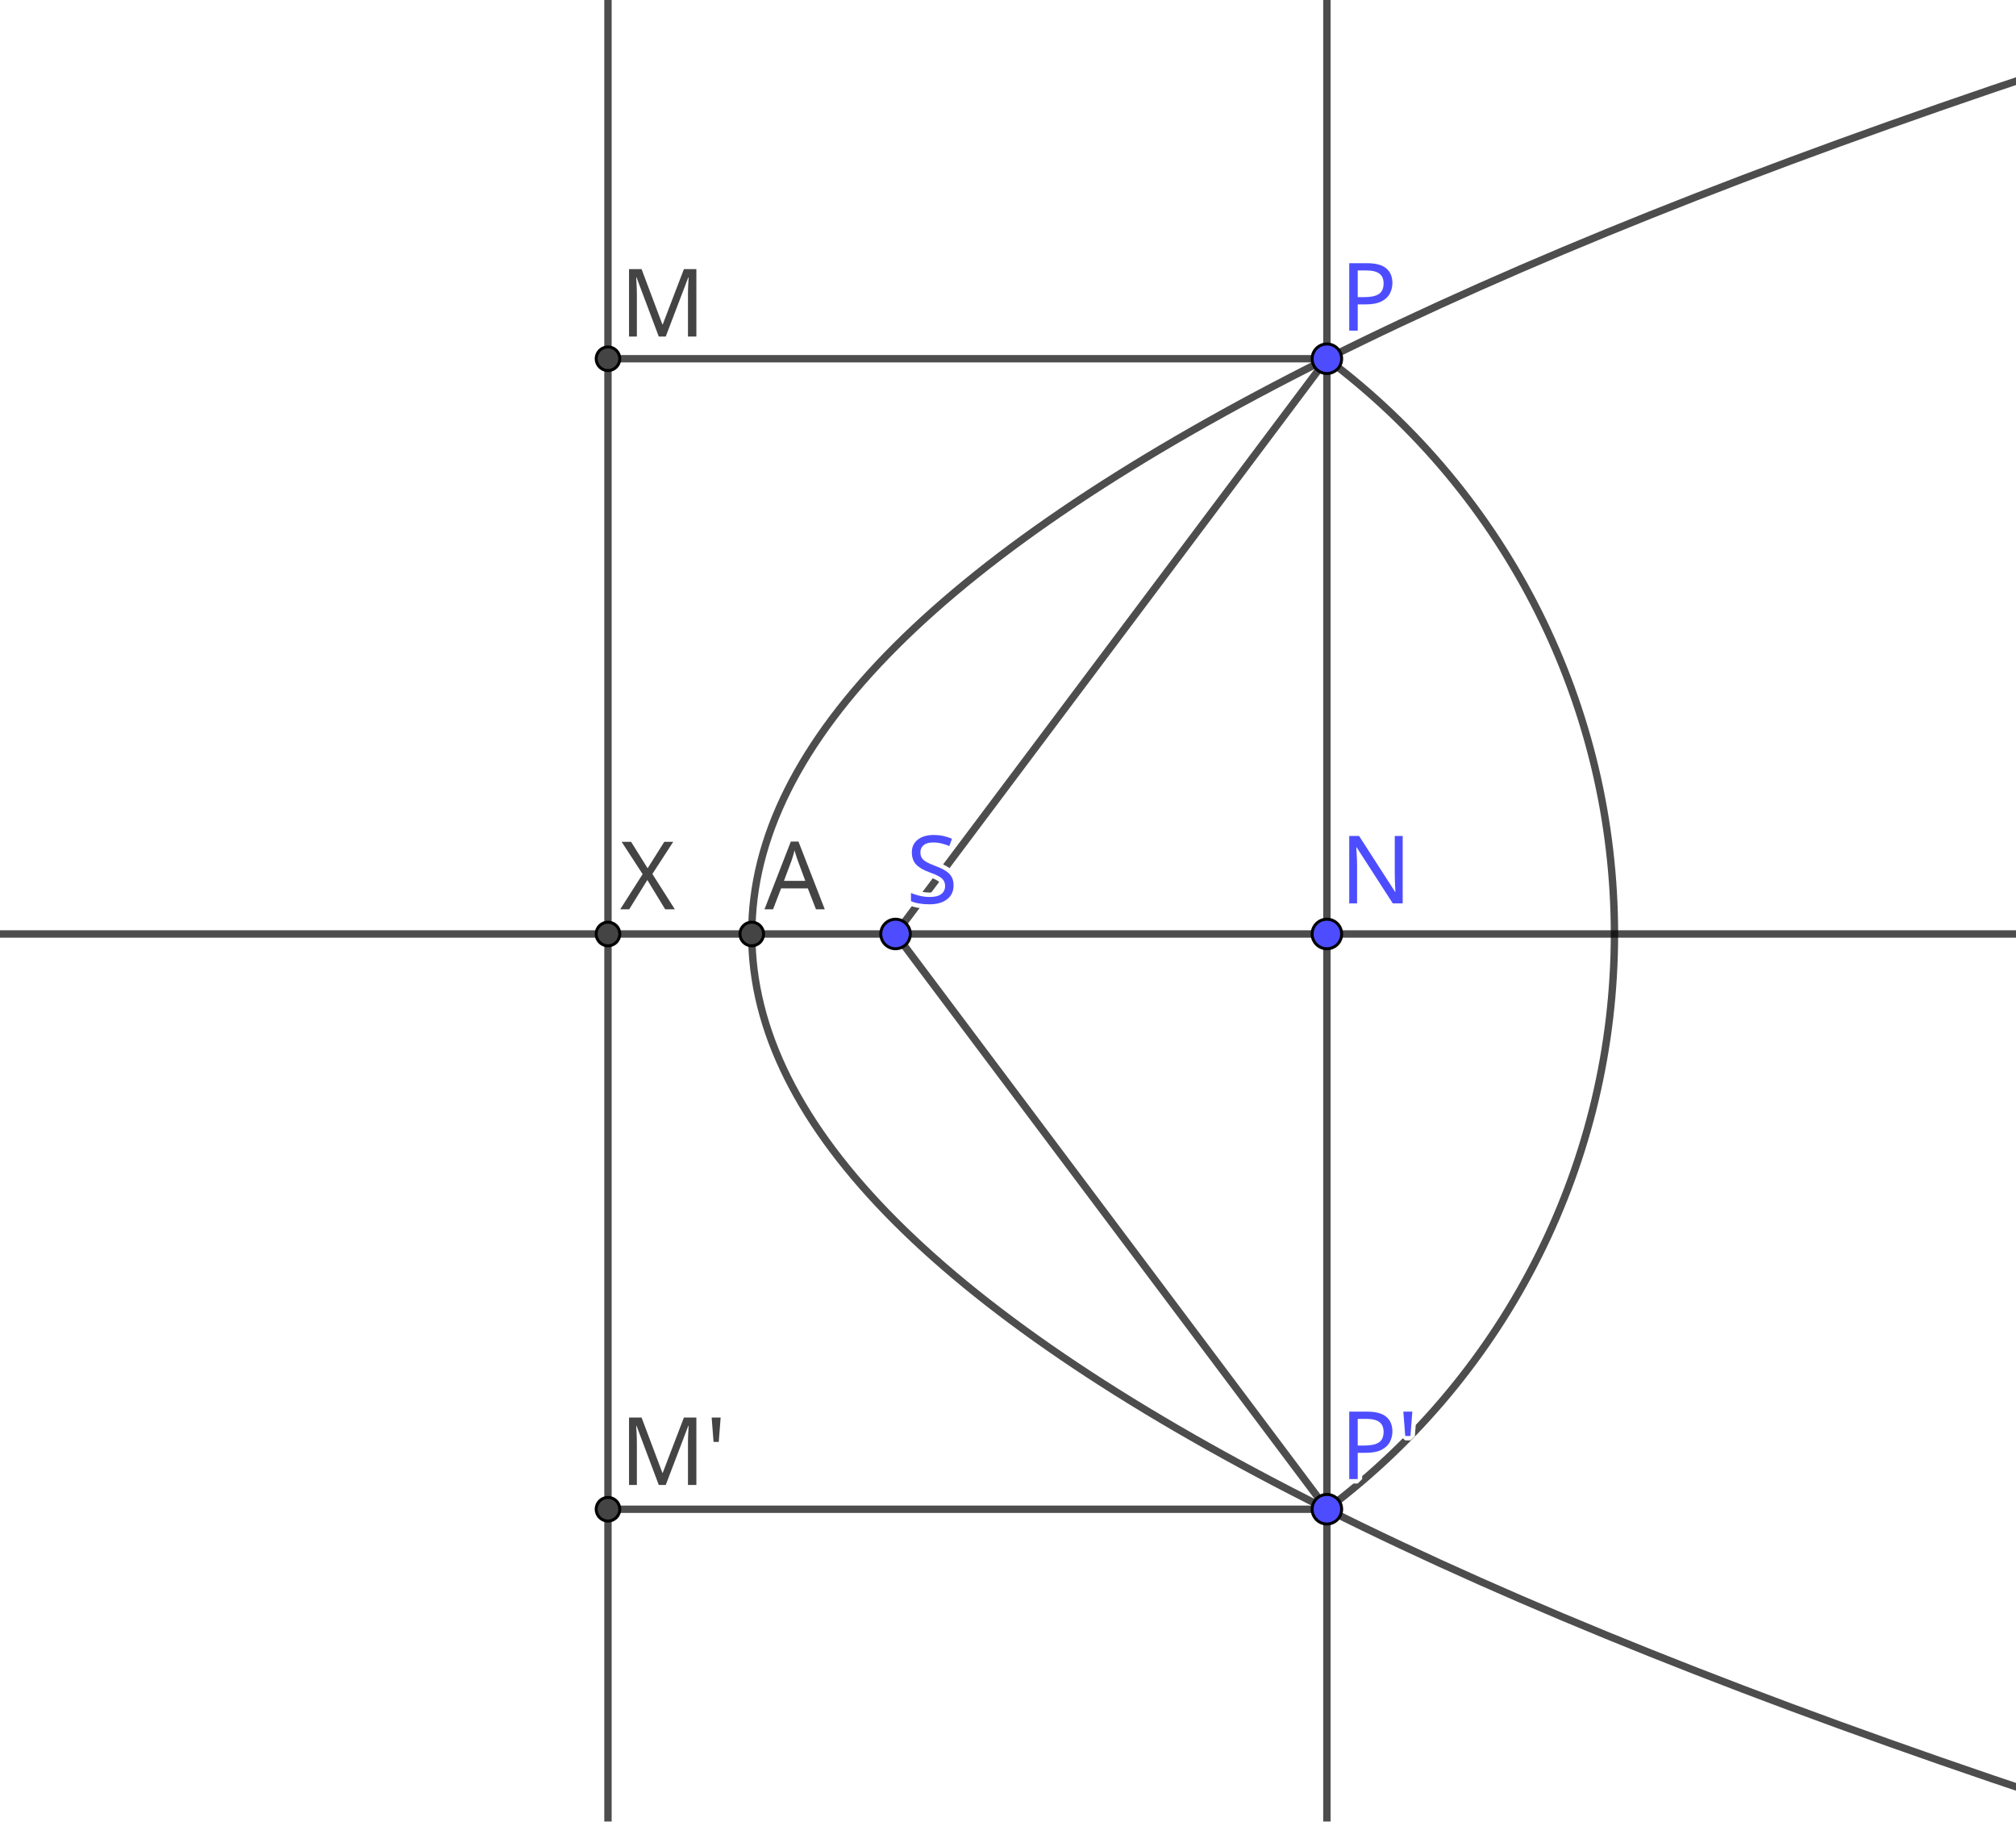
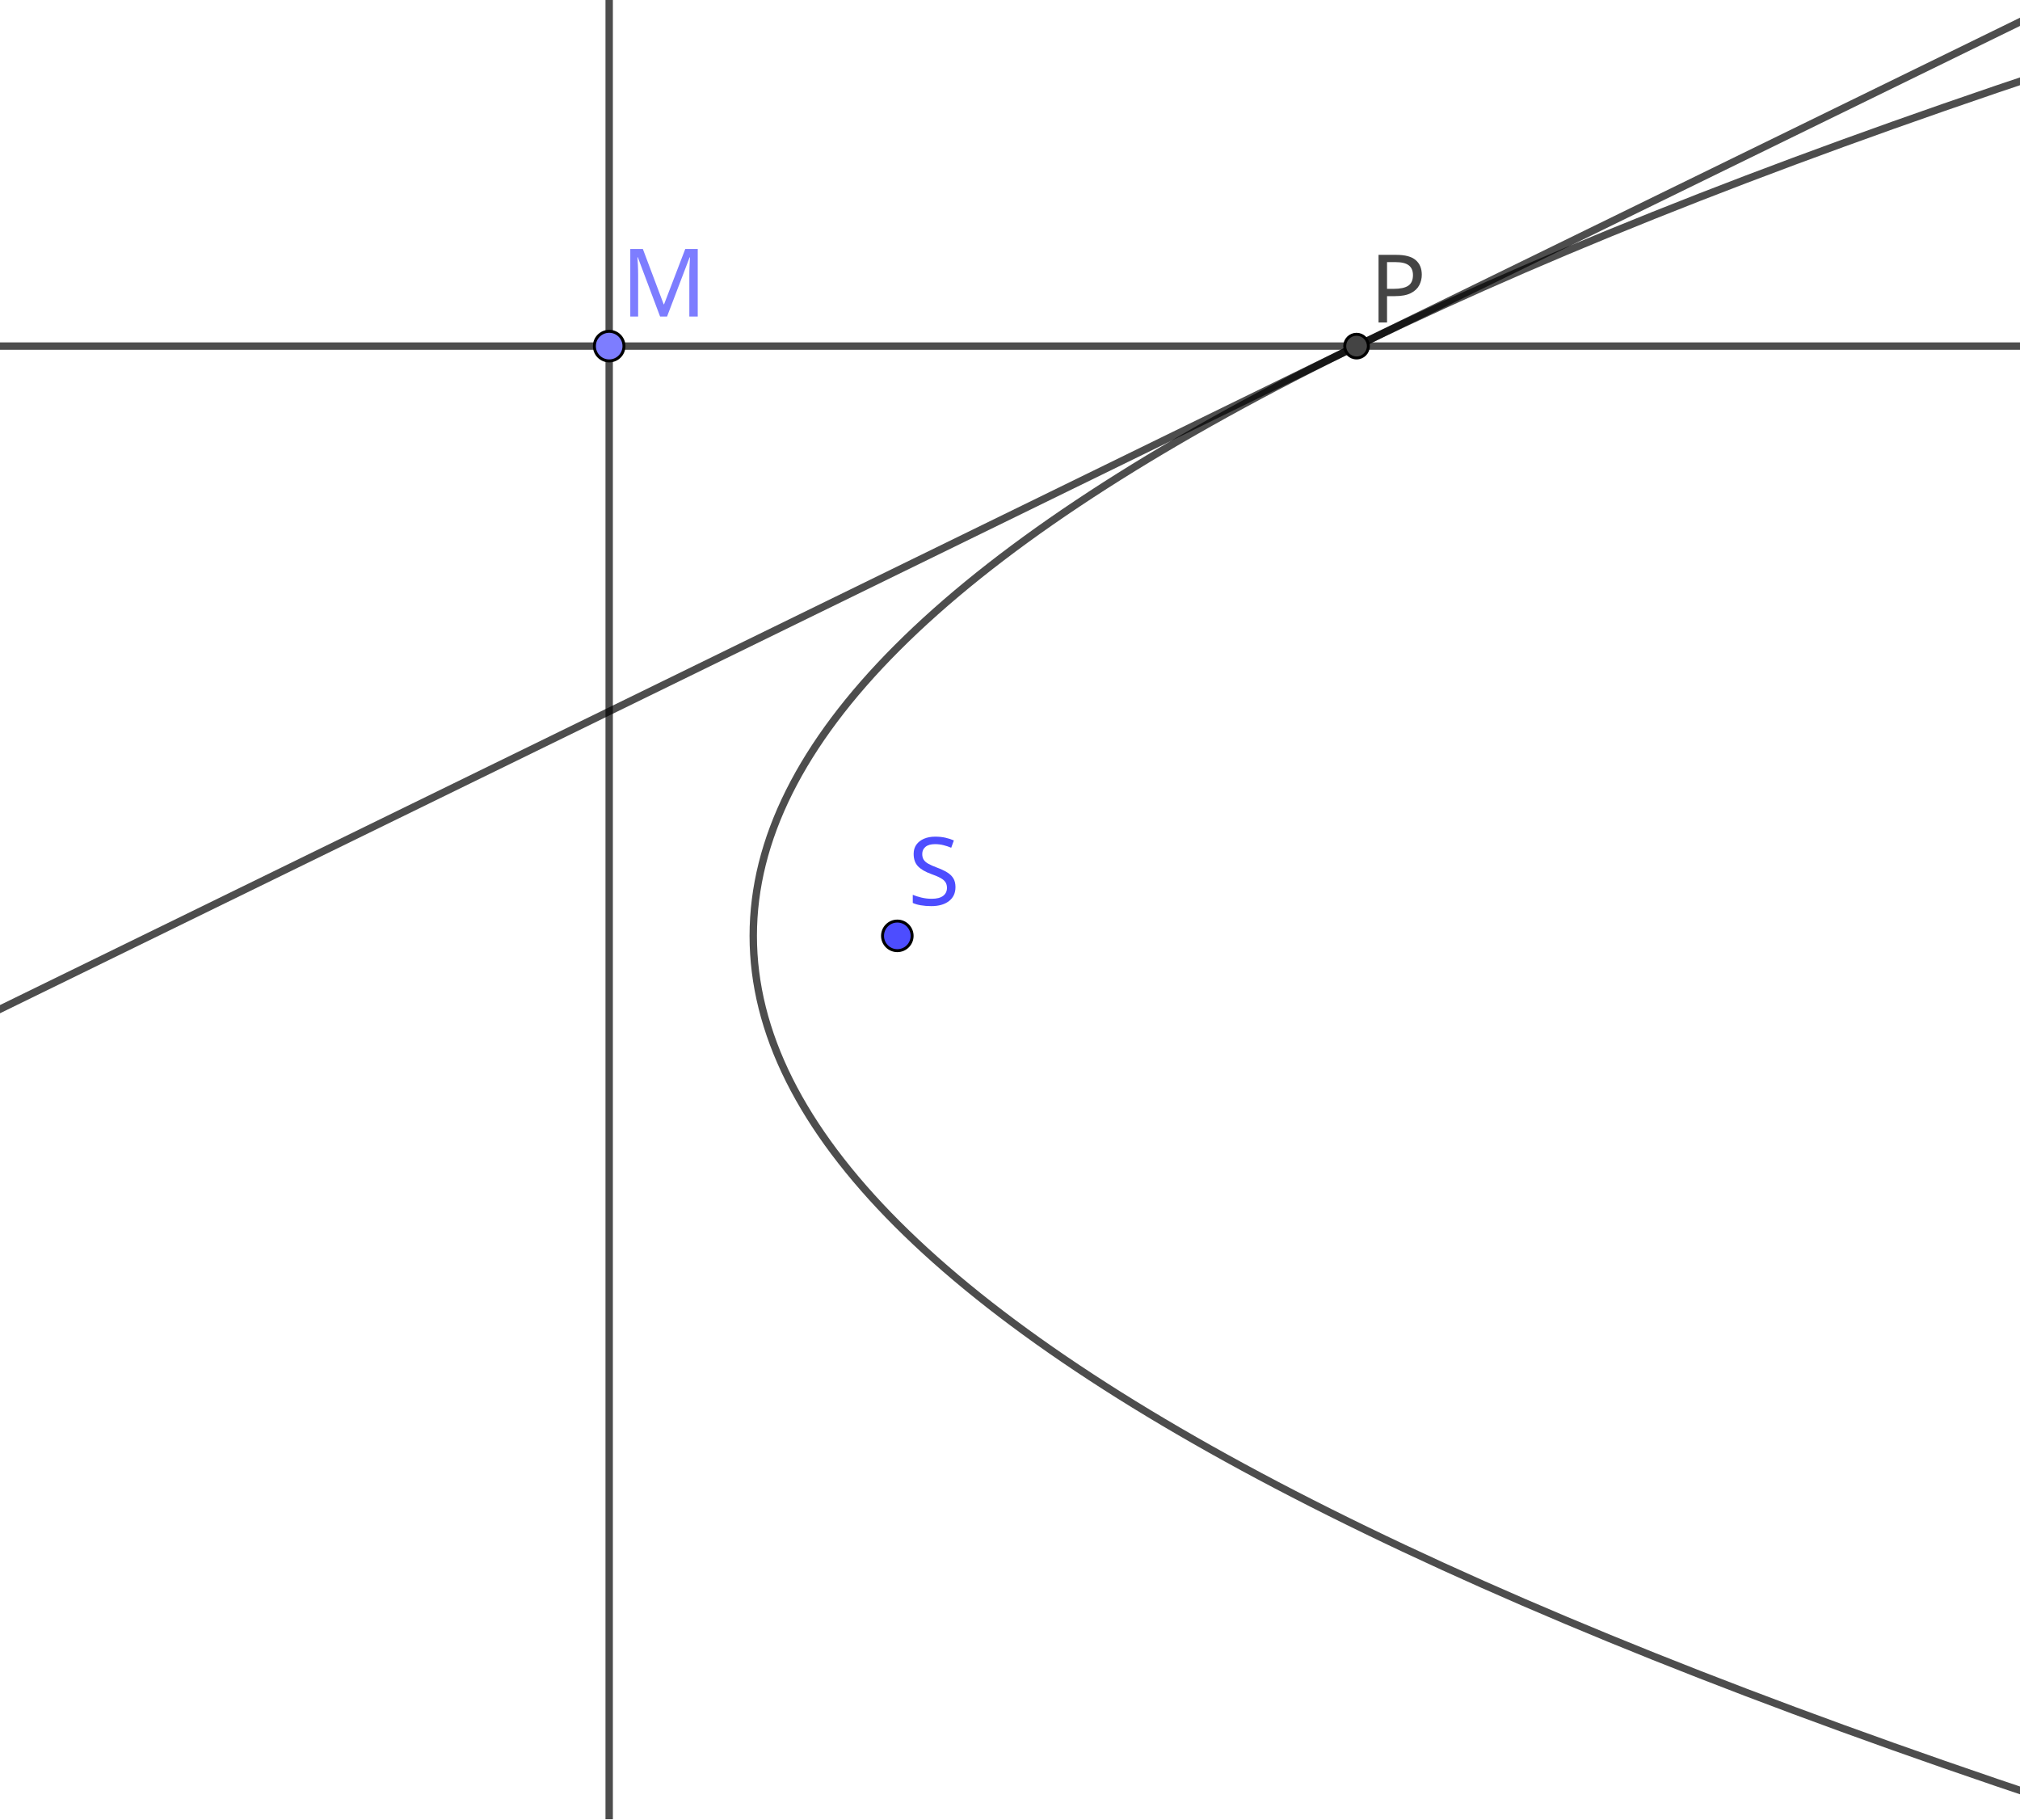
- <svg xmlns="http://www.w3.org/2000/svg" version="1.1" width="683" height="617">
+ <svg xmlns="http://www.w3.org/2000/svg" version="1.1" width="683" height="615">
  <defs>
-     <clipPath id="abwWeWvNBmWo">
-       <path fill="none" stroke="none" d=" M 0 0 L 683 0 L 683 617 L 0 617 L 0 0 Z" />
+     <clipPath id="TzlMqbFvhhdZ">
+       <path fill="none" stroke="none" d=" M 0 0 L 683 0 L 683 615 L 0 615 L 0 0 Z" />
    </clipPath>
  </defs>
-   <g transform="scale(1,1)" clip-path="url(#abwWeWvNBmWo)">
+   <g transform="scale(1,1)" clip-path="url(#TzlMqbFvhhdZ)">
    <g>
      <path fill="none" stroke="rgb(0,0,0)" paint-order="fill stroke markers" d=" M 1034.089 -73.335 C -5.111 186.465 -5.111 446.265 1034.089 706.066" stroke-opacity="0.698" stroke-linecap="round" stroke-linejoin="round" stroke-miterlimit="10" stroke-width="2.5" />
-       <path fill="none" stroke="rgb(0,0,0)" paint-order="fill stroke markers" d=" M 449.539 511.216 C 510.869 465.218 546.964 393.029 546.964 316.365 C 546.964 239.702 510.869 167.513 449.539 121.515" stroke-opacity="0.698" stroke-linecap="round" stroke-linejoin="round" stroke-miterlimit="10" stroke-width="2.5" />
-       <path fill="none" stroke="rgb(0,0,0)" paint-order="fill stroke markers" d=" M 205.976 622 L 205.976 -5" stroke-opacity="0.698" stroke-linecap="round" stroke-linejoin="round" stroke-miterlimit="10" stroke-width="2.5" />
-       <path fill="none" stroke="rgb(0,0,0)" paint-order="fill stroke markers" d=" M -5 316.365 L 688 316.365" stroke-opacity="0.698" stroke-linecap="round" stroke-linejoin="round" stroke-miterlimit="10" stroke-width="2.5" />
-       <path fill="none" stroke="rgb(0,0,0)" paint-order="fill stroke markers" d=" M 449.539 622 L 449.539 -5" stroke-opacity="0.698" stroke-linecap="round" stroke-linejoin="round" stroke-miterlimit="10" stroke-width="2.5" />
-       <path fill="none" stroke="rgb(0,0,0)" paint-order="fill stroke markers" d=" M 303.401 316.365 L 449.539 121.515" stroke-opacity="0.698" stroke-linecap="round" stroke-linejoin="round" stroke-miterlimit="10" stroke-width="2.5" />
-       <path fill="none" stroke="rgb(0,0,0)" paint-order="fill stroke markers" d=" M 303.401 316.365 L 449.539 511.216" stroke-opacity="0.698" stroke-linecap="round" stroke-linejoin="round" stroke-miterlimit="10" stroke-width="2.5" />
-       <path fill="none" stroke="rgb(0,0,0)" paint-order="fill stroke markers" d=" M 205.976 121.515 L 449.539 121.515" stroke-opacity="0.698" stroke-linecap="round" stroke-linejoin="round" stroke-miterlimit="10" stroke-width="2.5" />
-       <path fill="none" stroke="rgb(0,0,0)" paint-order="fill stroke markers" d=" M 205.976 511.216 L 449.539 511.216" stroke-opacity="0.698" stroke-linecap="round" stroke-linejoin="round" stroke-miterlimit="10" stroke-width="2.5" />
+       <path fill="none" stroke="rgb(0,0,0)" paint-order="fill stroke markers" d=" M 205.976 620 L 205.976 -5" stroke-opacity="0.698" stroke-linecap="round" stroke-linejoin="round" stroke-miterlimit="10" stroke-width="2.5" />
+       <path fill="none" stroke="rgb(0,0,0)" paint-order="fill stroke markers" d=" M -5 117 L 688 117" stroke-opacity="0.698" stroke-linecap="round" stroke-linejoin="round" stroke-miterlimit="10" stroke-width="2.5" />
+       <path fill="none" stroke="rgb(0,0,0)" paint-order="fill stroke markers" d=" M -5 343.586 L 688 4.934" stroke-opacity="0.698" stroke-linecap="round" stroke-linejoin="round" stroke-miterlimit="10" stroke-width="2.5" />
      <path fill="rgb(77,77,255)" stroke="none" paint-order="stroke fill markers" d=" M 308.401 316.365 C 308.401 319.127 306.163 321.365 303.401 321.365 C 300.64 321.365 298.401 319.127 298.401 316.365 C 298.401 313.604 300.64 311.365 303.401 311.365 C 306.163 311.365 308.401 313.604 308.401 316.365 Z" fill-opacity="1" />
      <path fill="none" stroke="rgb(0,0,0)" paint-order="fill stroke markers" d=" M 308.401 316.365 C 308.401 319.127 306.163 321.365 303.401 321.365 C 300.64 321.365 298.401 319.127 298.401 316.365 C 298.401 313.604 300.64 311.365 303.401 311.365 C 306.163 311.365 308.401 313.604 308.401 316.365 Z" stroke-opacity="1" stroke-linecap="round" stroke-linejoin="round" stroke-miterlimit="10" />
      <text fill="rgb(77,77,255)" stroke="none" font-family="geogebra-sans-serif, sans-serif" font-size="32px" font-style="normal" font-weight="normal" text-decoration="normal" x="307" y="306" text-anchor="start" dominant-baseline="alphabetic" fill-opacity="1">S</text>
      <text fill="none" stroke="rgb(255,255,255)" font-family="geogebra-sans-serif, sans-serif" font-size="32px" font-style="normal" font-weight="normal" text-decoration="normal" x="307" y="306" text-anchor="start" dominant-baseline="alphabetic" stroke-opacity="1" stroke-linecap="round" stroke-linejoin="bevel" stroke-miterlimit="10" stroke-width="3">S</text>
      <text fill="rgb(77,77,255)" stroke="none" font-family="geogebra-sans-serif, sans-serif" font-size="32px" font-style="normal" font-weight="normal" text-decoration="normal" x="307" y="306" text-anchor="start" dominant-baseline="alphabetic" fill-opacity="1">S</text>
-       <path fill="rgb(68,68,68)" stroke="none" paint-order="stroke fill markers" d=" M 209.976 316.365 C 209.976 318.575 208.185 320.365 205.976 320.365 C 203.767 320.365 201.976 318.575 201.976 316.365 C 201.976 314.156 203.767 312.365 205.976 312.365 C 208.185 312.365 209.976 314.156 209.976 316.365 Z" fill-opacity="1" />
-       <path fill="none" stroke="rgb(0,0,0)" paint-order="fill stroke markers" d=" M 209.976 316.365 C 209.976 318.575 208.185 320.365 205.976 320.365 C 203.767 320.365 201.976 318.575 201.976 316.365 C 201.976 314.156 203.767 312.365 205.976 312.365 C 208.185 312.365 209.976 314.156 209.976 316.365 Z" stroke-opacity="1" stroke-linecap="round" stroke-linejoin="round" stroke-miterlimit="10" />
-       <text fill="rgb(68,68,68)" stroke="none" font-family="geogebra-sans-serif, sans-serif" font-size="32px" font-style="normal" font-weight="normal" text-decoration="normal" x="210" y="308" text-anchor="start" dominant-baseline="alphabetic" fill-opacity="1">X</text>
-       <text fill="none" stroke="rgb(255,255,255)" font-family="geogebra-sans-serif, sans-serif" font-size="32px" font-style="normal" font-weight="normal" text-decoration="normal" x="210" y="308" text-anchor="start" dominant-baseline="alphabetic" stroke-opacity="1" stroke-linecap="round" stroke-linejoin="bevel" stroke-miterlimit="10" stroke-width="3">X</text>
-       <text fill="rgb(68,68,68)" stroke="none" font-family="geogebra-sans-serif, sans-serif" font-size="32px" font-style="normal" font-weight="normal" text-decoration="normal" x="210" y="308" text-anchor="start" dominant-baseline="alphabetic" fill-opacity="1">X</text>
-       <path fill="rgb(68,68,68)" stroke="none" paint-order="stroke fill markers" d=" M 258.689 316.365 C 258.689 318.575 256.898 320.365 254.689 320.365 C 252.48 320.365 250.689 318.575 250.689 316.365 C 250.689 314.156 252.48 312.365 254.689 312.365 C 256.898 312.365 258.689 314.156 258.689 316.365 Z" fill-opacity="1" />
-       <path fill="none" stroke="rgb(0,0,0)" paint-order="fill stroke markers" d=" M 258.689 316.365 C 258.689 318.575 256.898 320.365 254.689 320.365 C 252.48 320.365 250.689 318.575 250.689 316.365 C 250.689 314.156 252.48 312.365 254.689 312.365 C 256.898 312.365 258.689 314.156 258.689 316.365 Z" stroke-opacity="1" stroke-linecap="round" stroke-linejoin="round" stroke-miterlimit="10" />
-       <text fill="rgb(68,68,68)" stroke="none" font-family="geogebra-sans-serif, sans-serif" font-size="32px" font-style="normal" font-weight="normal" text-decoration="normal" x="259" y="308" text-anchor="start" dominant-baseline="alphabetic" fill-opacity="1">A</text>
-       <text fill="none" stroke="rgb(255,255,255)" font-family="geogebra-sans-serif, sans-serif" font-size="32px" font-style="normal" font-weight="normal" text-decoration="normal" x="259" y="308" text-anchor="start" dominant-baseline="alphabetic" stroke-opacity="1" stroke-linecap="round" stroke-linejoin="bevel" stroke-miterlimit="10" stroke-width="3">A</text>
-       <text fill="rgb(68,68,68)" stroke="none" font-family="geogebra-sans-serif, sans-serif" font-size="32px" font-style="normal" font-weight="normal" text-decoration="normal" x="259" y="308" text-anchor="start" dominant-baseline="alphabetic" fill-opacity="1">A</text>
-       <path fill="rgb(77,77,255)" stroke="none" paint-order="stroke fill markers" d=" M 454.539 316.365 C 454.539 319.127 452.3 321.365 449.539 321.365 C 446.777 321.365 444.539 319.127 444.539 316.365 C 444.539 313.604 446.777 311.365 449.539 311.365 C 452.3 311.365 454.539 313.604 454.539 316.365 Z" fill-opacity="1" />
-       <path fill="none" stroke="rgb(0,0,0)" paint-order="fill stroke markers" d=" M 454.539 316.365 C 454.539 319.127 452.3 321.365 449.539 321.365 C 446.777 321.365 444.539 319.127 444.539 316.365 C 444.539 313.604 446.777 311.365 449.539 311.365 C 452.3 311.365 454.539 313.604 454.539 316.365 Z" stroke-opacity="1" stroke-linecap="round" stroke-linejoin="round" stroke-miterlimit="10" />
-       <text fill="rgb(77,77,255)" stroke="none" font-family="geogebra-sans-serif, sans-serif" font-size="32px" font-style="normal" font-weight="normal" text-decoration="normal" x="454" y="306" text-anchor="start" dominant-baseline="alphabetic" fill-opacity="1">N</text>
-       <text fill="none" stroke="rgb(255,255,255)" font-family="geogebra-sans-serif, sans-serif" font-size="32px" font-style="normal" font-weight="normal" text-decoration="normal" x="454" y="306" text-anchor="start" dominant-baseline="alphabetic" stroke-opacity="1" stroke-linecap="round" stroke-linejoin="bevel" stroke-miterlimit="10" stroke-width="3">N</text>
-       <text fill="rgb(77,77,255)" stroke="none" font-family="geogebra-sans-serif, sans-serif" font-size="32px" font-style="normal" font-weight="normal" text-decoration="normal" x="454" y="306" text-anchor="start" dominant-baseline="alphabetic" fill-opacity="1">N</text>
-       <path fill="rgb(77,77,255)" stroke="none" paint-order="stroke fill markers" d=" M 454.539 121.515 C 454.539 124.277 452.3 126.515 449.539 126.515 C 446.777 126.515 444.539 124.277 444.539 121.515 C 444.539 118.754 446.777 116.515 449.539 116.515 C 452.3 116.515 454.539 118.754 454.539 121.515 Z" fill-opacity="1" />
-       <path fill="none" stroke="rgb(0,0,0)" paint-order="fill stroke markers" d=" M 454.539 121.515 C 454.539 124.277 452.3 126.515 449.539 126.515 C 446.777 126.515 444.539 124.277 444.539 121.515 C 444.539 118.754 446.777 116.515 449.539 116.515 C 452.3 116.515 454.539 118.754 454.539 121.515 Z" stroke-opacity="1" stroke-linecap="round" stroke-linejoin="round" stroke-miterlimit="10" />
-       <text fill="rgb(77,77,255)" stroke="none" font-family="geogebra-sans-serif, sans-serif" font-size="32px" font-style="normal" font-weight="normal" text-decoration="normal" x="454" y="112" text-anchor="start" dominant-baseline="alphabetic" fill-opacity="1">P</text>
-       <text fill="none" stroke="rgb(255,255,255)" font-family="geogebra-sans-serif, sans-serif" font-size="32px" font-style="normal" font-weight="normal" text-decoration="normal" x="454" y="112" text-anchor="start" dominant-baseline="alphabetic" stroke-opacity="1" stroke-linecap="round" stroke-linejoin="bevel" stroke-miterlimit="10" stroke-width="3">P</text>
-       <text fill="rgb(77,77,255)" stroke="none" font-family="geogebra-sans-serif, sans-serif" font-size="32px" font-style="normal" font-weight="normal" text-decoration="normal" x="454" y="112" text-anchor="start" dominant-baseline="alphabetic" fill-opacity="1">P</text>
-       <path fill="rgb(77,77,255)" stroke="none" paint-order="stroke fill markers" d=" M 454.539 511.216 C 454.539 513.977 452.3 516.216 449.539 516.216 C 446.777 516.216 444.539 513.977 444.539 511.216 C 444.539 508.454 446.777 506.216 449.539 506.216 C 452.3 506.216 454.539 508.454 454.539 511.216 Z" fill-opacity="1" />
-       <path fill="none" stroke="rgb(0,0,0)" paint-order="fill stroke markers" d=" M 454.539 511.216 C 454.539 513.977 452.3 516.216 449.539 516.216 C 446.777 516.216 444.539 513.977 444.539 511.216 C 444.539 508.454 446.777 506.216 449.539 506.216 C 452.3 506.216 454.539 508.454 454.539 511.216 Z" stroke-opacity="1" stroke-linecap="round" stroke-linejoin="round" stroke-miterlimit="10" />
-       <text fill="rgb(77,77,255)" stroke="none" font-family="geogebra-sans-serif, sans-serif" font-size="32px" font-style="normal" font-weight="normal" text-decoration="normal" x="454" y="501" text-anchor="start" dominant-baseline="alphabetic" fill-opacity="1">P'</text>
-       <text fill="none" stroke="rgb(255,255,255)" font-family="geogebra-sans-serif, sans-serif" font-size="32px" font-style="normal" font-weight="normal" text-decoration="normal" x="454" y="501" text-anchor="start" dominant-baseline="alphabetic" stroke-opacity="1" stroke-linecap="round" stroke-linejoin="bevel" stroke-miterlimit="10" stroke-width="3">P'</text>
-       <text fill="rgb(77,77,255)" stroke="none" font-family="geogebra-sans-serif, sans-serif" font-size="32px" font-style="normal" font-weight="normal" text-decoration="normal" x="454" y="501" text-anchor="start" dominant-baseline="alphabetic" fill-opacity="1">P'</text>
-       <path fill="rgb(68,68,68)" stroke="none" paint-order="stroke fill markers" d=" M 209.976 121.515 C 209.976 123.724 208.185 125.515 205.976 125.515 C 203.767 125.515 201.976 123.724 201.976 121.515 C 201.976 119.306 203.767 117.515 205.976 117.515 C 208.185 117.515 209.976 119.306 209.976 121.515 Z" fill-opacity="1" />
-       <path fill="none" stroke="rgb(0,0,0)" paint-order="fill stroke markers" d=" M 209.976 121.515 C 209.976 123.724 208.185 125.515 205.976 125.515 C 203.767 125.515 201.976 123.724 201.976 121.515 C 201.976 119.306 203.767 117.515 205.976 117.515 C 208.185 117.515 209.976 119.306 209.976 121.515 Z" stroke-opacity="1" stroke-linecap="round" stroke-linejoin="round" stroke-miterlimit="10" />
-       <text fill="rgb(68,68,68)" stroke="none" font-family="geogebra-sans-serif, sans-serif" font-size="32px" font-style="normal" font-weight="normal" text-decoration="normal" x="210" y="114" text-anchor="start" dominant-baseline="alphabetic" fill-opacity="1">M</text>
-       <text fill="none" stroke="rgb(255,255,255)" font-family="geogebra-sans-serif, sans-serif" font-size="32px" font-style="normal" font-weight="normal" text-decoration="normal" x="210" y="114" text-anchor="start" dominant-baseline="alphabetic" stroke-opacity="1" stroke-linecap="round" stroke-linejoin="bevel" stroke-miterlimit="10" stroke-width="3">M</text>
-       <text fill="rgb(68,68,68)" stroke="none" font-family="geogebra-sans-serif, sans-serif" font-size="32px" font-style="normal" font-weight="normal" text-decoration="normal" x="210" y="114" text-anchor="start" dominant-baseline="alphabetic" fill-opacity="1">M</text>
-       <path fill="rgb(68,68,68)" stroke="none" paint-order="stroke fill markers" d=" M 209.976 511.216 C 209.976 513.425 208.185 515.216 205.976 515.216 C 203.767 515.216 201.976 513.425 201.976 511.216 C 201.976 509.006 203.767 507.216 205.976 507.216 C 208.185 507.216 209.976 509.006 209.976 511.216 Z" fill-opacity="1" />
-       <path fill="none" stroke="rgb(0,0,0)" paint-order="fill stroke markers" d=" M 209.976 511.216 C 209.976 513.425 208.185 515.216 205.976 515.216 C 203.767 515.216 201.976 513.425 201.976 511.216 C 201.976 509.006 203.767 507.216 205.976 507.216 C 208.185 507.216 209.976 509.006 209.976 511.216 Z" stroke-opacity="1" stroke-linecap="round" stroke-linejoin="round" stroke-miterlimit="10" />
-       <text fill="rgb(68,68,68)" stroke="none" font-family="geogebra-sans-serif, sans-serif" font-size="32px" font-style="normal" font-weight="normal" text-decoration="normal" x="210" y="503" text-anchor="start" dominant-baseline="alphabetic" fill-opacity="1">M'</text>
-       <text fill="none" stroke="rgb(255,255,255)" font-family="geogebra-sans-serif, sans-serif" font-size="32px" font-style="normal" font-weight="normal" text-decoration="normal" x="210" y="503" text-anchor="start" dominant-baseline="alphabetic" stroke-opacity="1" stroke-linecap="round" stroke-linejoin="bevel" stroke-miterlimit="10" stroke-width="3">M'</text>
-       <text fill="rgb(68,68,68)" stroke="none" font-family="geogebra-sans-serif, sans-serif" font-size="32px" font-style="normal" font-weight="normal" text-decoration="normal" x="210" y="503" text-anchor="start" dominant-baseline="alphabetic" fill-opacity="1">M'</text>
+       <path fill="rgb(125,125,255)" stroke="none" paint-order="stroke fill markers" d=" M 210.976 117 C 210.976 119.761 208.738 122 205.976 122 C 203.215 122 200.976 119.761 200.976 117 C 200.976 114.239 203.215 112 205.976 112 C 208.738 112 210.976 114.239 210.976 117 Z" fill-opacity="1" />
+       <path fill="none" stroke="rgb(0,0,0)" paint-order="fill stroke markers" d=" M 210.976 117 C 210.976 119.761 208.738 122 205.976 122 C 203.215 122 200.976 119.761 200.976 117 C 200.976 114.239 203.215 112 205.976 112 C 208.738 112 210.976 114.239 210.976 117 Z" stroke-opacity="1" stroke-linecap="round" stroke-linejoin="round" stroke-miterlimit="10" />
+       <text fill="rgb(125,125,255)" stroke="none" font-family="geogebra-sans-serif, sans-serif" font-size="32px" font-style="normal" font-weight="normal" text-decoration="normal" x="210" y="107" text-anchor="start" dominant-baseline="alphabetic" fill-opacity="1">M</text>
+       <text fill="none" stroke="rgb(255,255,255)" font-family="geogebra-sans-serif, sans-serif" font-size="32px" font-style="normal" font-weight="normal" text-decoration="normal" x="210" y="107" text-anchor="start" dominant-baseline="alphabetic" stroke-opacity="1" stroke-linecap="round" stroke-linejoin="bevel" stroke-miterlimit="10" stroke-width="3">M</text>
+       <text fill="rgb(125,125,255)" stroke="none" font-family="geogebra-sans-serif, sans-serif" font-size="32px" font-style="normal" font-weight="normal" text-decoration="normal" x="210" y="107" text-anchor="start" dominant-baseline="alphabetic" fill-opacity="1">M</text>
+       <path fill="rgb(68,68,68)" stroke="none" paint-order="stroke fill markers" d=" M 462.674 117 C 462.674 119.209 460.883 121 458.674 121 C 456.465 121 454.674 119.209 454.674 117 C 454.674 114.791 456.465 113 458.674 113 C 460.883 113 462.674 114.791 462.674 117 Z" fill-opacity="1" />
+       <path fill="none" stroke="rgb(0,0,0)" paint-order="fill stroke markers" d=" M 462.674 117 C 462.674 119.209 460.883 121 458.674 121 C 456.465 121 454.674 119.209 454.674 117 C 454.674 114.791 456.465 113 458.674 113 C 460.883 113 462.674 114.791 462.674 117 Z" stroke-opacity="1" stroke-linecap="round" stroke-linejoin="round" stroke-miterlimit="10" />
+       <text fill="rgb(68,68,68)" stroke="none" font-family="geogebra-sans-serif, sans-serif" font-size="32px" font-style="normal" font-weight="normal" text-decoration="normal" x="463" y="109" text-anchor="start" dominant-baseline="alphabetic" fill-opacity="1">P</text>
+       <text fill="none" stroke="rgb(255,255,255)" font-family="geogebra-sans-serif, sans-serif" font-size="32px" font-style="normal" font-weight="normal" text-decoration="normal" x="463" y="109" text-anchor="start" dominant-baseline="alphabetic" stroke-opacity="1" stroke-linecap="round" stroke-linejoin="bevel" stroke-miterlimit="10" stroke-width="3">P</text>
+       <text fill="rgb(68,68,68)" stroke="none" font-family="geogebra-sans-serif, sans-serif" font-size="32px" font-style="normal" font-weight="normal" text-decoration="normal" x="463" y="109" text-anchor="start" dominant-baseline="alphabetic" fill-opacity="1">P</text>
    </g>
  </g>
</svg>
